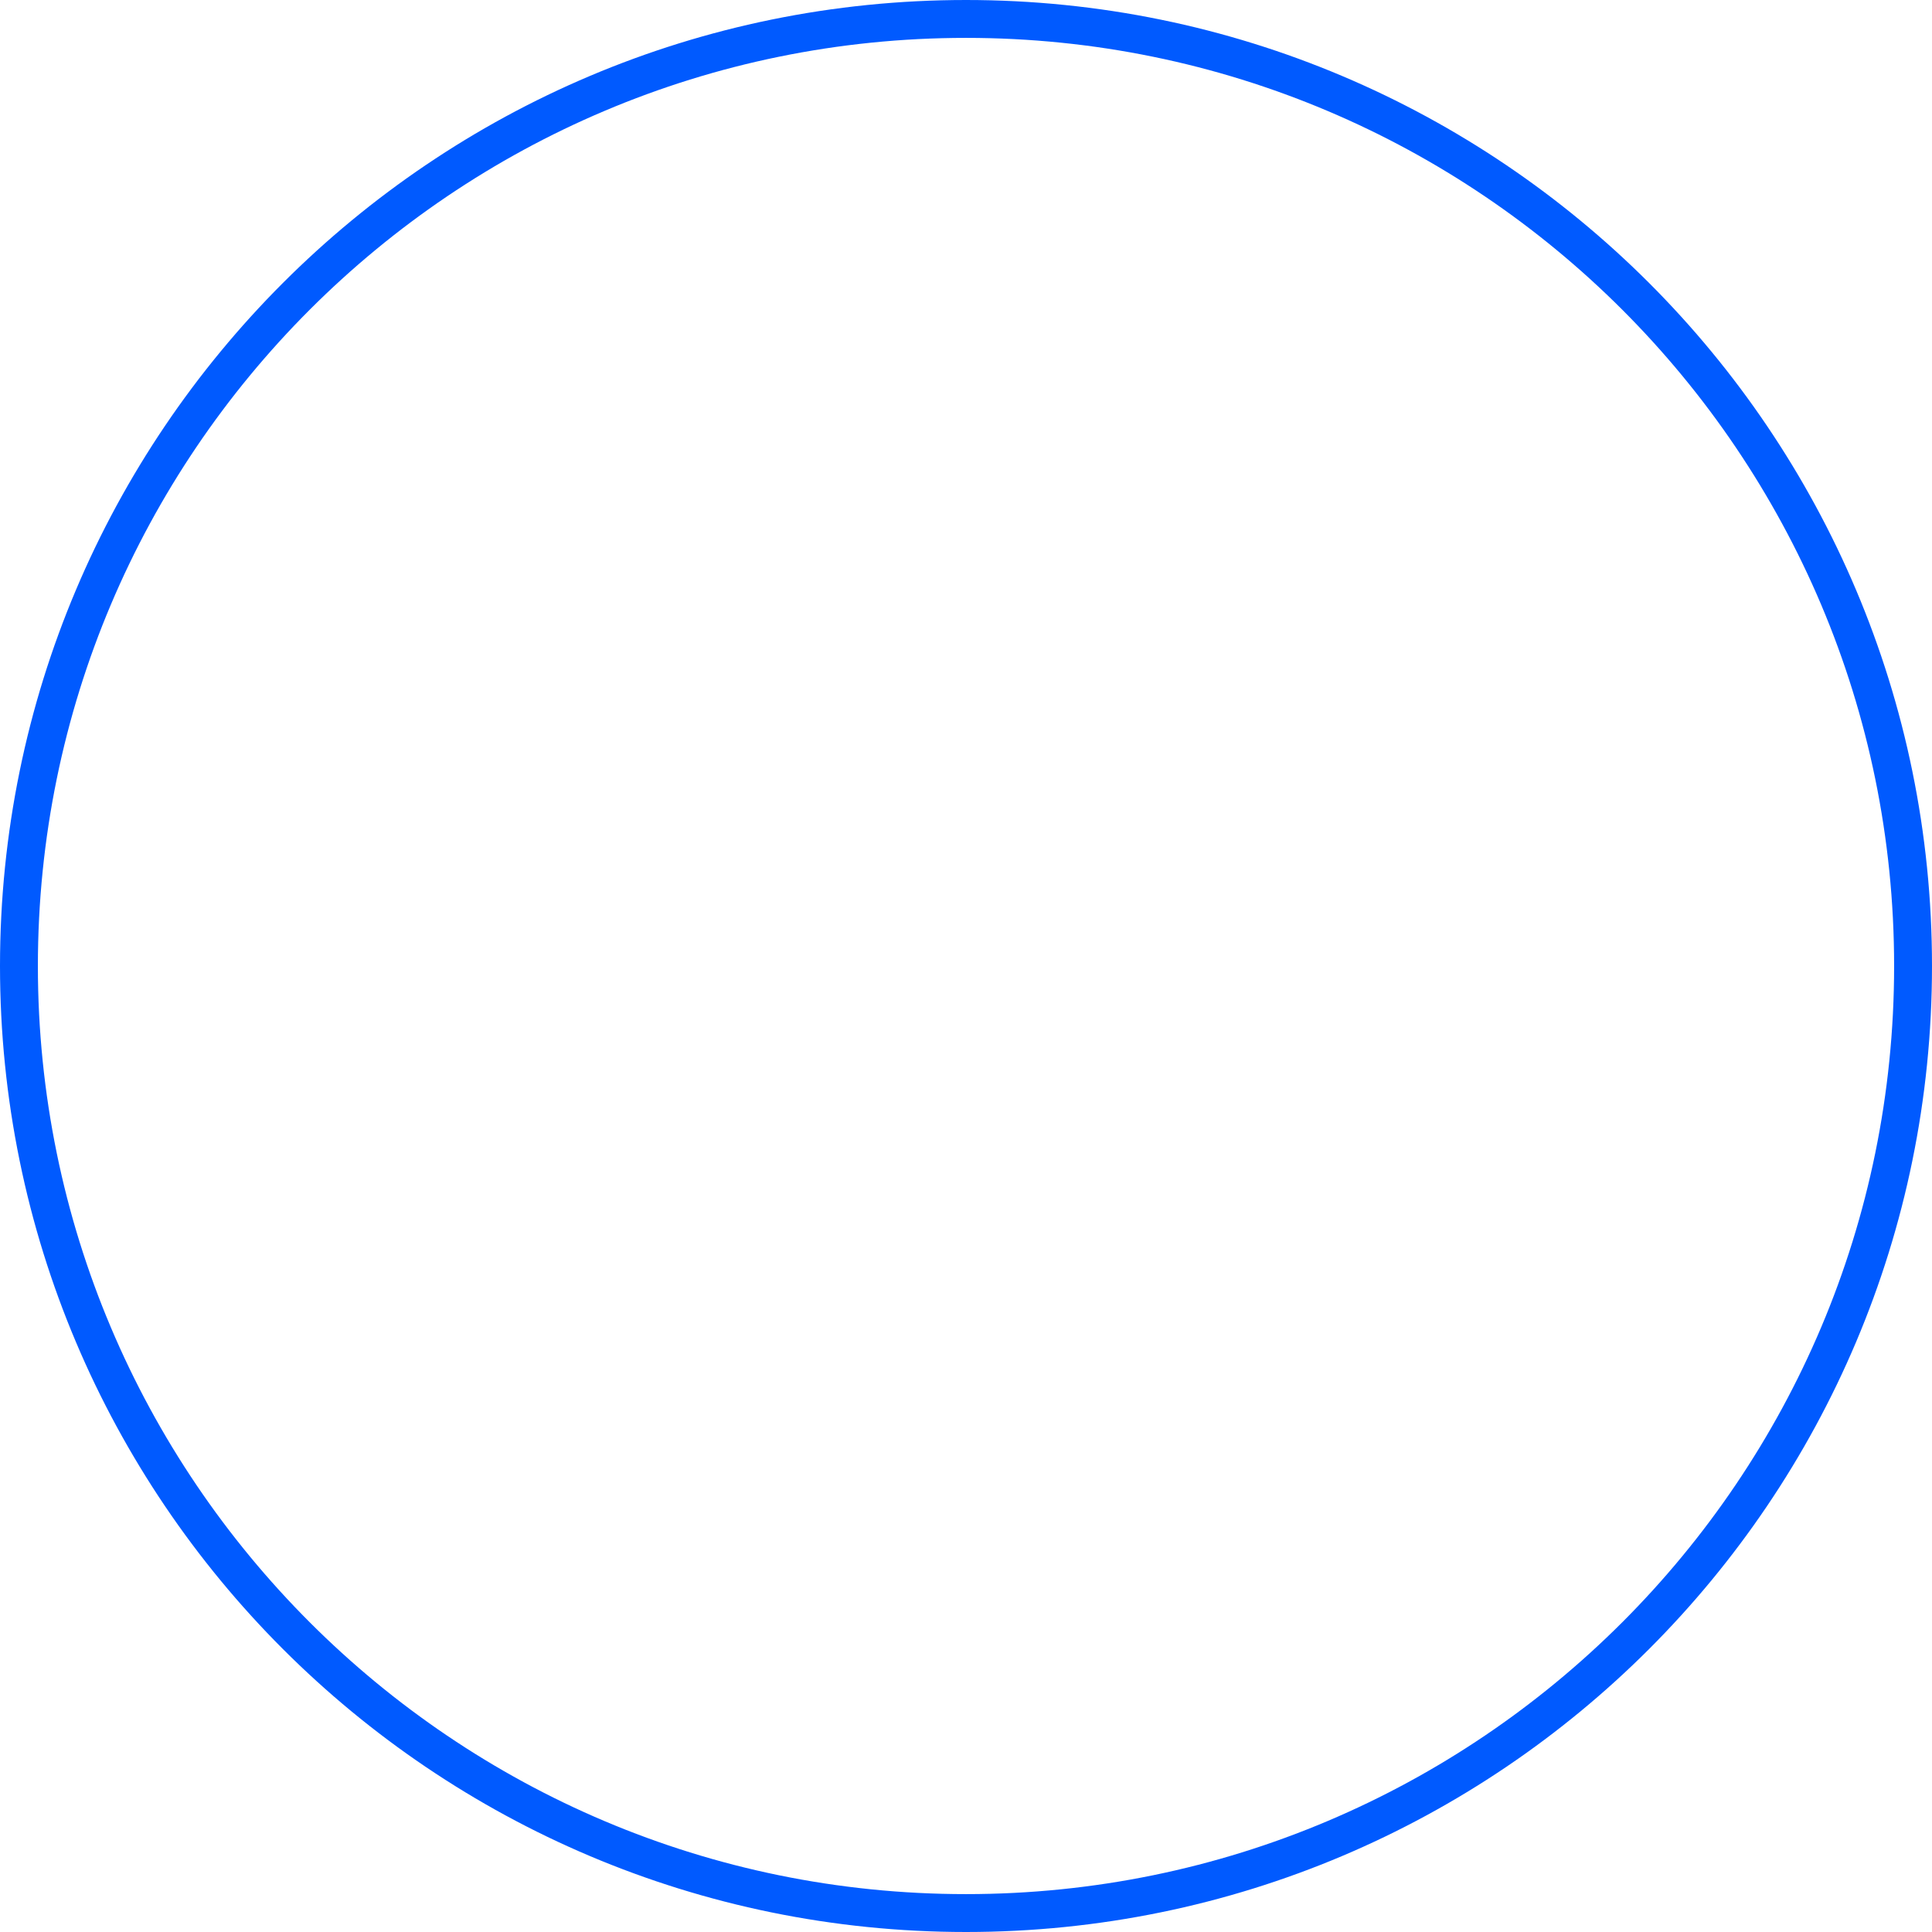
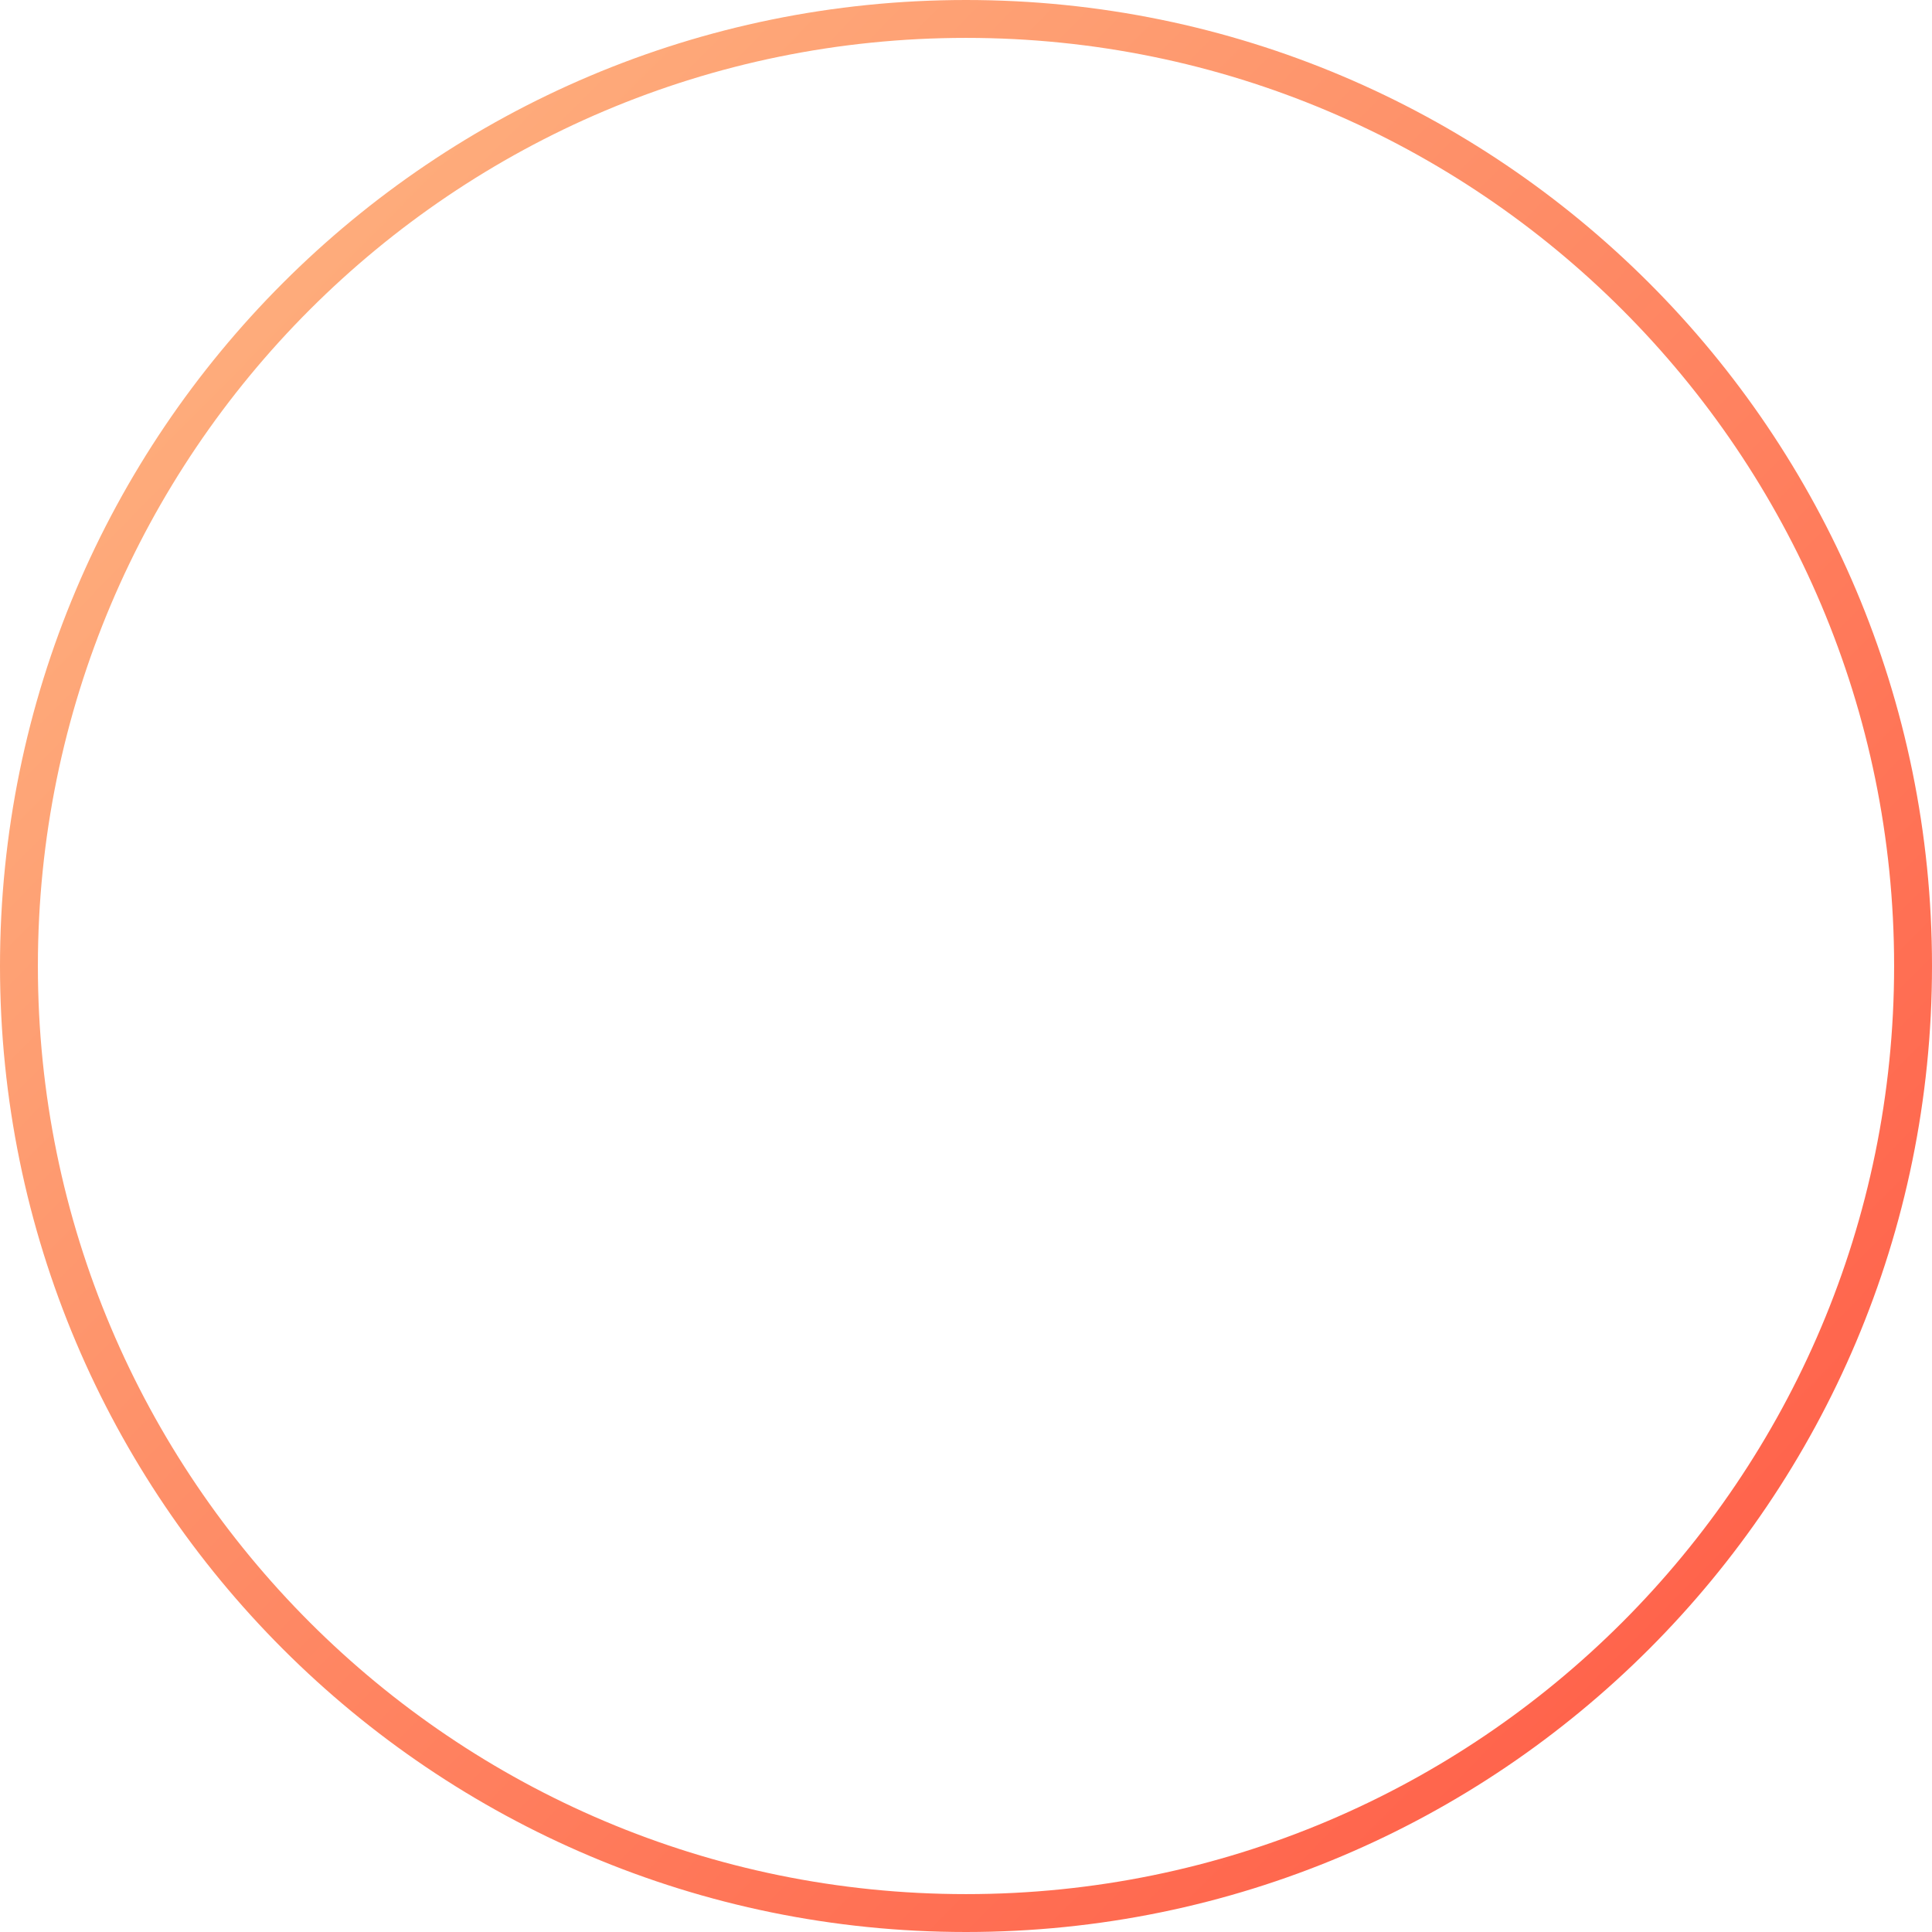
<svg xmlns="http://www.w3.org/2000/svg" width="102px" height="102px" viewBox="0 0 102 102" version="1.1">
  <defs>
    <linearGradient x1="0%" y1="0%" x2="102%" y2="101%" id="linearGradient-1">
-       <stop stop-color="#005aff" offset="0%" />
-       <stop stop-color="#005aff" offset="100%" />
+       <stop stop-color="#FEB984" offset="0%" />
+       <stop stop-color="#FF5542" offset="100%" />
    </linearGradient>
  </defs>
  <g id="Symbols" stroke="none" stroke-width="2" fill="none" fill-rule="evenodd">
    <g id="sprite-work-circle" stroke="url(#linearGradient-1)">
      <circle id="Oval-4-Copy-3" cx="51" cy="51" r="50" />
    </g>
  </g>
</svg>
